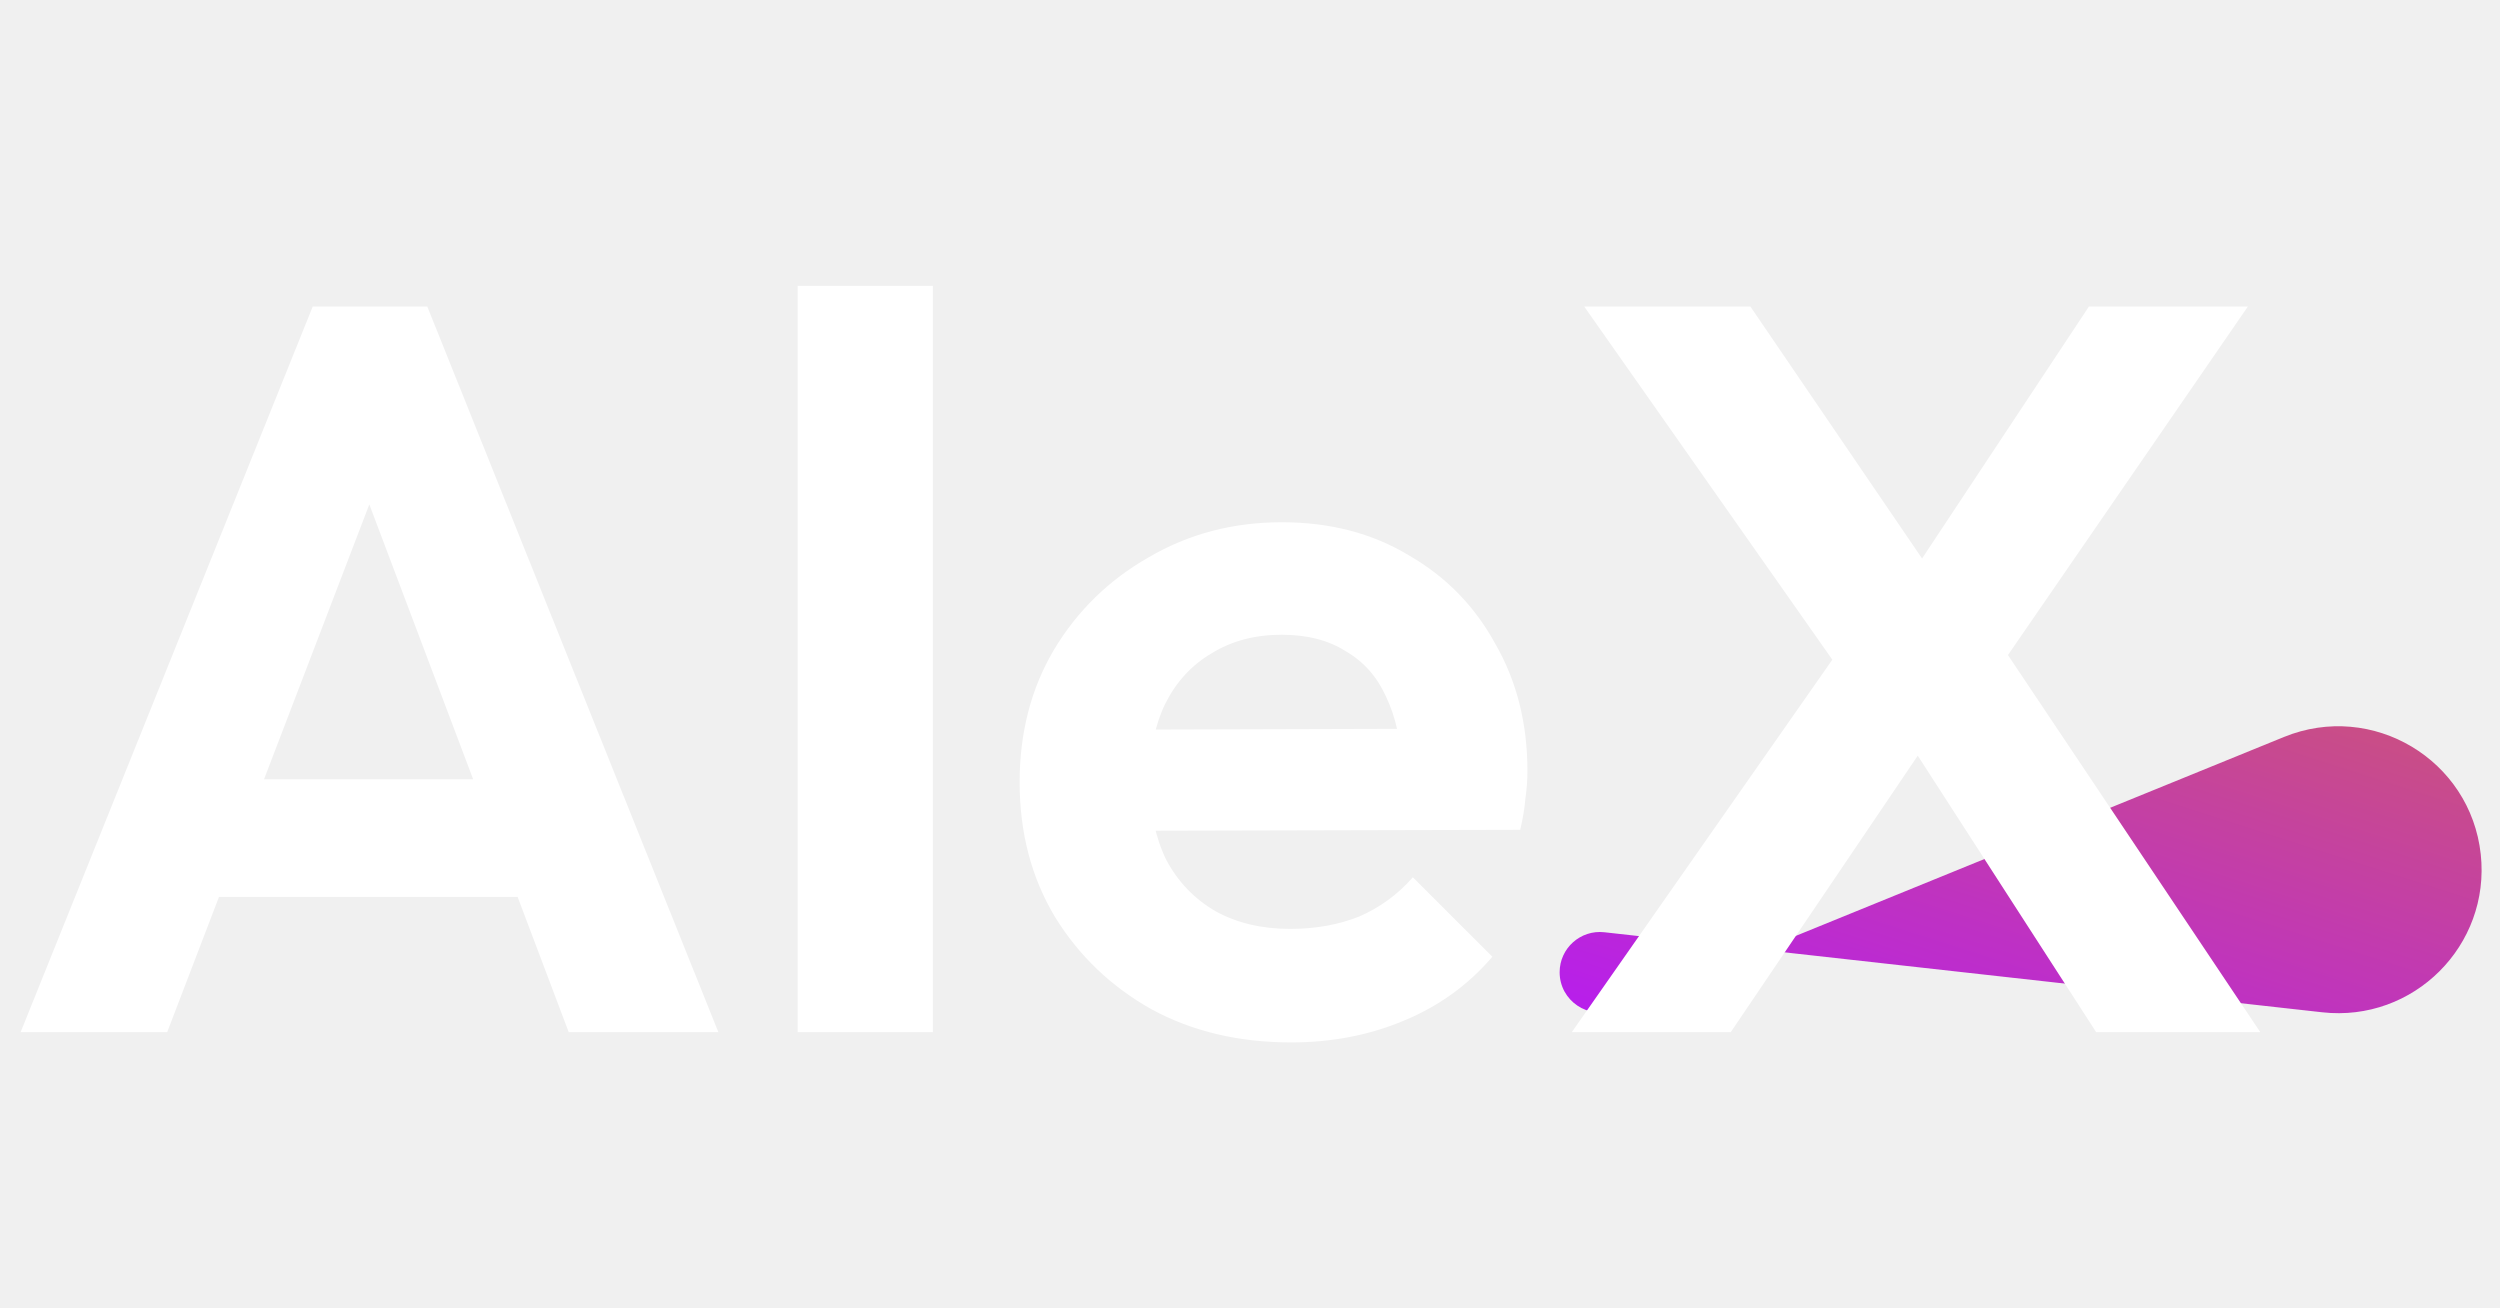
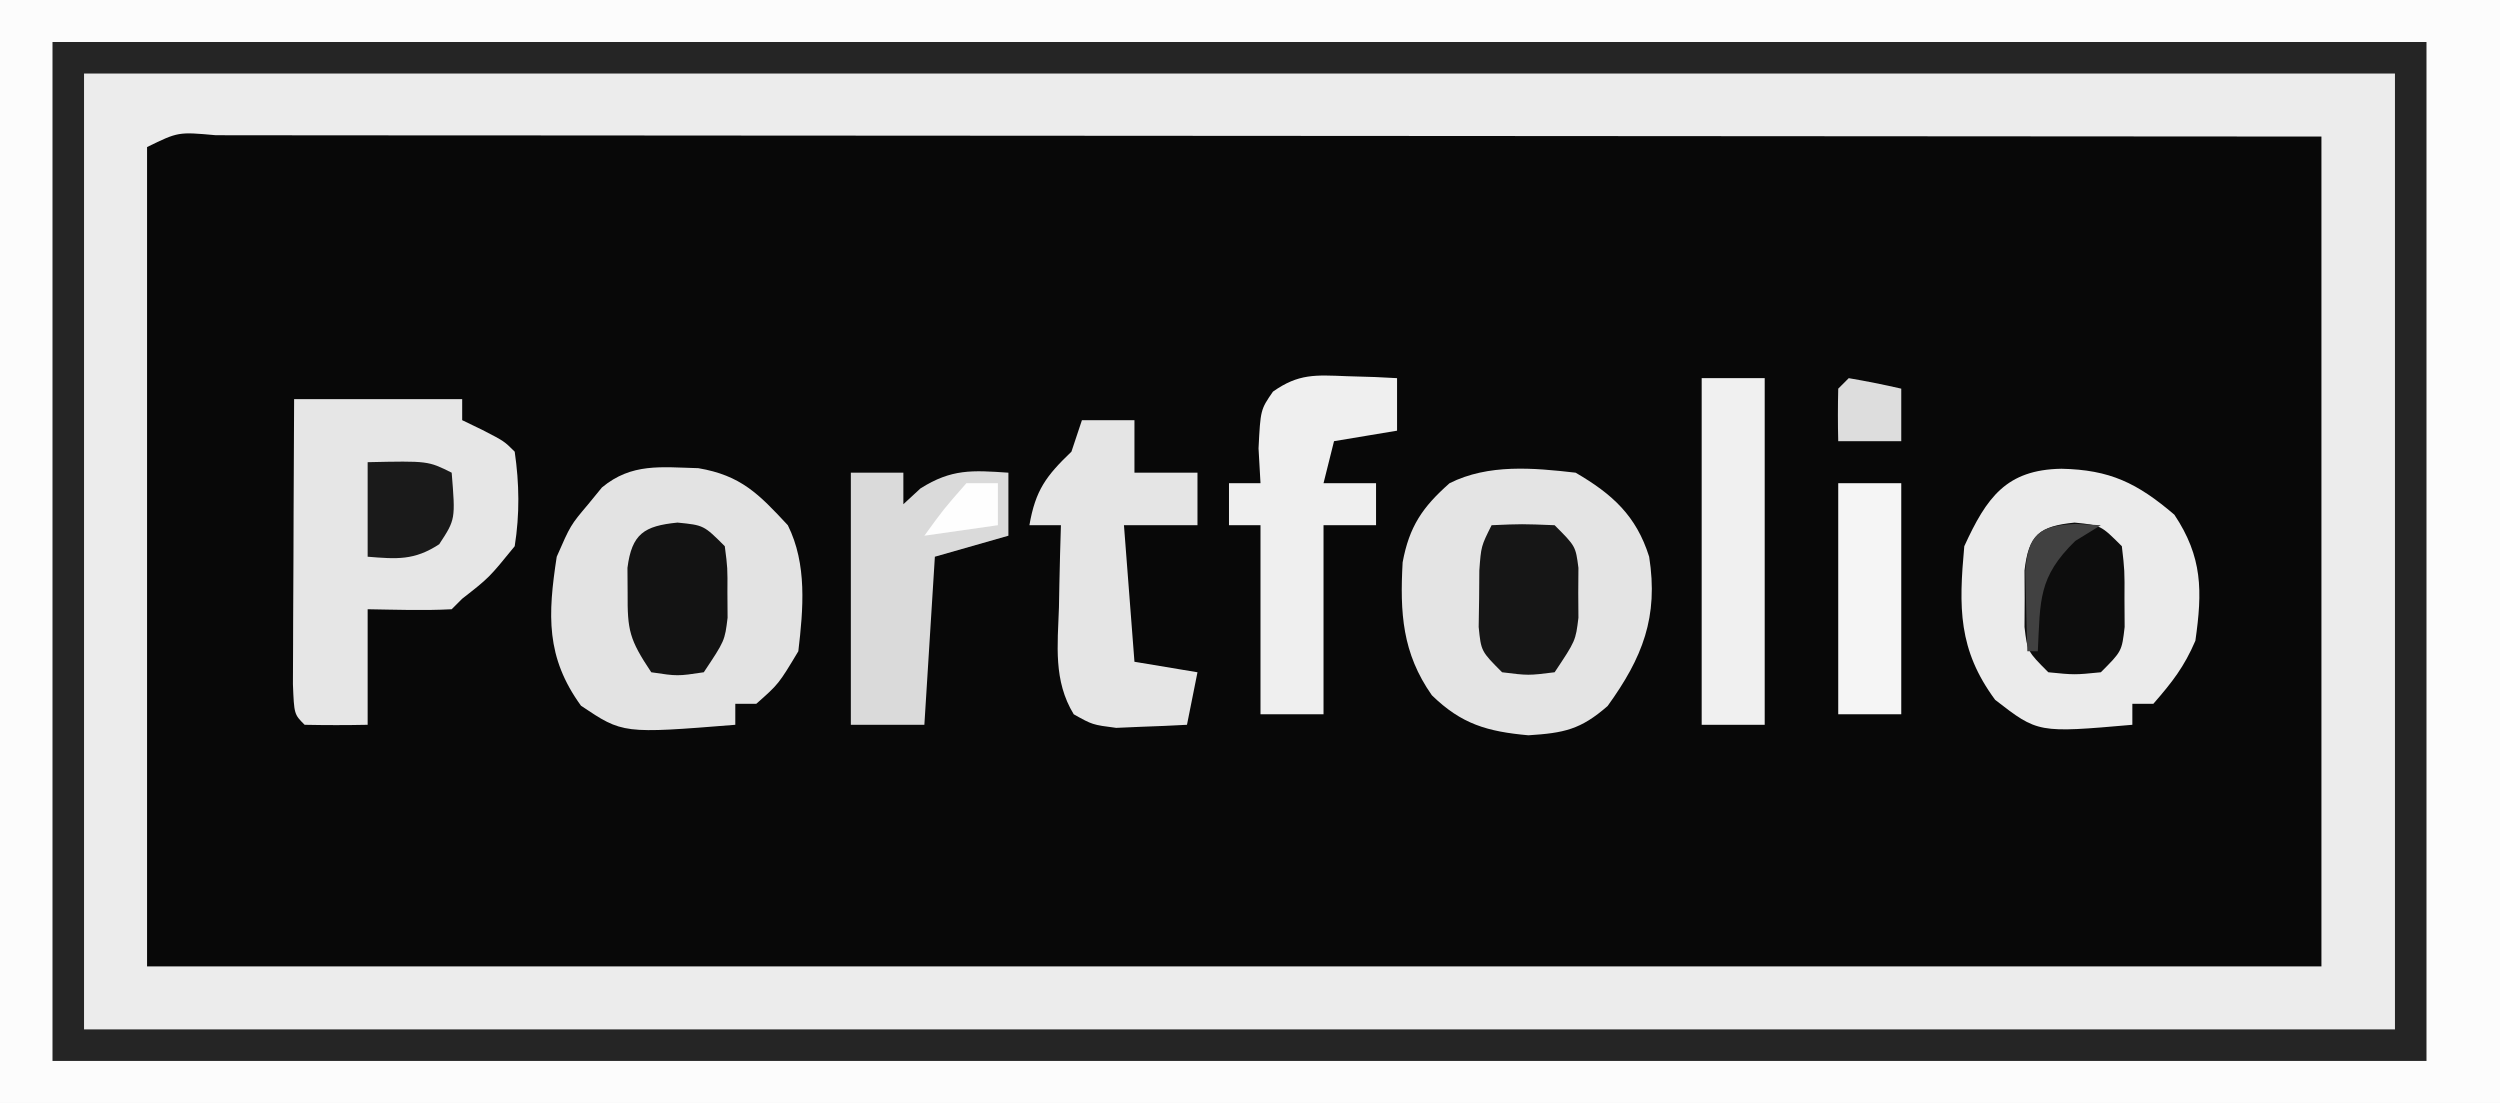
- <svg xmlns="http://www.w3.org/2000/svg" width="109" height="57" viewBox="0 0 109 57" fill="none">
-   <path d="M68 42.39C68 41.344 68.91 40.53 69.949 40.646L101.251 44.136C105.227 44.579 108.591 41.226 108.161 37.248C107.713 33.116 103.434 30.562 99.584 32.131L70.417 44.015C69.263 44.485 68 43.636 68 42.39Z" fill="url(#paint0_linear_2205_14)" />
-   <path d="M0.9 45L13.635 13.365H18.63L31.32 45H24.795L14.985 19.035H17.235L7.29 45H0.9ZM7.65 39.105V33.975H24.66V39.105H7.65ZM34.778 45V12.465H40.673V45H34.778ZM56.291 45.45C54.011 45.45 51.986 44.97 50.216 44.01C48.446 43.02 47.036 41.67 45.986 39.96C44.966 38.25 44.456 36.3 44.456 34.11C44.456 31.95 44.951 30.03 45.941 28.35C46.961 26.64 48.341 25.29 50.081 24.3C51.821 23.28 53.756 22.77 55.886 22.77C57.986 22.77 59.831 23.25 61.421 24.21C63.041 25.14 64.301 26.43 65.201 28.08C66.131 29.7 66.596 31.545 66.596 33.615C66.596 34.005 66.566 34.41 66.506 34.83C66.476 35.22 66.401 35.67 66.281 36.18L48.011 36.225V31.815L63.536 31.77L61.151 33.615C61.091 32.325 60.851 31.245 60.431 30.375C60.041 29.505 59.456 28.845 58.676 28.395C57.926 27.915 56.996 27.675 55.886 27.675C54.716 27.675 53.696 27.945 52.826 28.485C51.956 28.995 51.281 29.73 50.801 30.69C50.351 31.62 50.126 32.73 50.126 34.02C50.126 35.34 50.366 36.495 50.846 37.485C51.356 38.445 52.076 39.195 53.006 39.735C53.936 40.245 55.016 40.5 56.246 40.5C57.356 40.5 58.361 40.32 59.261 39.96C60.161 39.57 60.941 39 61.601 38.25L65.066 41.715C64.016 42.945 62.726 43.875 61.196 44.505C59.696 45.135 58.061 45.45 56.291 45.45ZM91.392 45L82.302 30.915H81.402L69.072 13.365H76.317L85.362 26.64H86.262L98.547 45H91.392ZM68.532 45L80.367 28.08L84.867 31.095L75.462 45H68.532ZM86.577 29.97L82.077 26.955L91.077 13.365H98.007L86.577 29.97Z" fill="white" />
-   <defs>
-     <linearGradient id="paint0_linear_2205_14" x1="219.1" y1="39.998" x2="202.599" y2="91.404" gradientUnits="userSpaceOnUse">
-       <stop stop-color="#DF8908" />
-       <stop offset="1" stop-color="#B415FF" />
-     </linearGradient>
-   </defs>
+ <svg xmlns="http://www.w3.org/2000/svg" version="1.1" width="238" height="105">
+   <path d="M0 0 C78.54 0 157.08 0 238 0 C238 34.65 238 69.3 238 105 C159.46 105 80.92 105 0 105 C0 70.35 0 35.7 0 0 Z " fill="#080808" transform="translate(0,0)" />
+   <path d="M0 0 C78.54 0 157.08 0 238 0 C238 34.65 238 69.3 238 105 C159.46 105 80.92 105 0 105 C0 70.35 0 35.7 0 0 Z M14 14 C14 39.74 14 65.48 14 92 C82.31 92 150.62 92 221 92 C221 65.93 221 39.86 221 13 C194.158 12.977 167.316 12.959 140.475 12.948 C128.012 12.943 115.55 12.936 103.088 12.925 C92.23 12.915 81.373 12.908 70.515 12.906 C64.762 12.905 59.009 12.902 53.256 12.894 C47.848 12.888 42.44 12.885 37.032 12.887 C35.041 12.887 33.05 12.885 31.059 12.881 C28.353 12.876 25.647 12.877 22.941 12.88 C22.142 12.877 21.344 12.874 20.521 12.871 C16.966 12.55 16.966 12.55 14 14 Z " fill="#ECECEC" transform="translate(0,0)" />
+   <path d="M0 0 C78.54 0 157.08 0 238 0 C238 34.65 238 69.3 238 105 C159.46 105 80.92 105 0 105 C0 70.35 0 35.7 0 0 Z M5 4 C5 36.01 5 68.02 5 101 C79.58 101 154.16 101 231 101 C231 68.99 231 36.98 231 4 C156.42 4 81.84 4 5 4 Z " fill="#FCFCFC" transform="translate(0,0)" />
+   <path d="M0 0 C74.58 0 149.16 0 226 0 C226 32.01 226 64.02 226 97 C151.42 97 76.84 97 0 97 C0 64.99 0 32.98 0 0 Z M3 3 C3 33.03 3 63.06 3 94 C75.6 94 148.2 94 223 94 C223 63.97 223 33.94 223 3 C150.4 3 77.8 3 3 3 Z " fill="#252525" transform="translate(5,4)" />
+   <path d="M0 0 C4.052 0.692 5.749 2.45 8.516 5.43 C10.364 9.127 9.991 13.394 9.516 17.43 C7.641 20.555 7.641 20.555 5.516 22.43 C4.856 22.43 4.196 22.43 3.516 22.43 C3.516 23.09 3.516 23.75 3.516 24.43 C-7.187 25.287 -7.187 25.287 -11.172 22.617 C-14.531 17.987 -14.336 13.972 -13.484 8.43 C-12.172 5.43 -12.172 5.43 -10.484 3.43 C-10.054 2.904 -9.623 2.378 -9.18 1.836 C-6.347 -0.514 -3.546 -0.093 0 0 Z " fill="#E3E3E3" transform="translate(66.48438,44.57031)" />
+   <path d="M0 0 C5.28 0 10.56 0 16 0 C16 0.66 16 1.32 16 2 C16.639 2.309 17.279 2.619 17.938 2.938 C20 4 20 4 21 5 C21.442 8.054 21.482 10.951 21 14 C18.562 17 18.562 17 16 19 C15.67 19.33 15.34 19.66 15 20 C12.329 20.141 9.676 20.042 7 20 C7 23.63 7 27.26 7 31 C5 31.043 3 31.041 1 31 C0 30 0 30 -0.114 27.133 C-0.108 25.881 -0.103 24.629 -0.098 23.34 C-0.096 22.675 -0.095 22.011 -0.093 21.326 C-0.088 19.197 -0.075 17.067 -0.062 14.938 C-0.057 13.497 -0.053 12.056 -0.049 10.615 C-0.039 7.077 -0.019 3.538 0 0 Z " fill="#E6E6E6" transform="translate(28,38)" />
+   <path d="M0 0 C3.503 2.043 5.774 4.098 7 8 C7.902 13.753 6.367 17.612 3.043 22.215 C0.472 24.462 -1.112 24.783 -4.5 25 C-8.404 24.643 -10.863 23.945 -13.688 21.188 C-16.509 17.172 -16.733 13.339 -16.469 8.531 C-15.838 5.124 -14.583 3.279 -12 1 C-8.298 -0.851 -4.041 -0.465 0 0 Z " fill="#E4E4E4" transform="translate(150,45)" />
+   <path d="M0 0 C4.604 0.096 7.202 1.346 10.75 4.375 C13.44 8.411 13.427 11.633 12.75 16.375 C11.679 18.862 10.563 20.296 8.75 22.375 C8.09 22.375 7.43 22.375 6.75 22.375 C6.75 23.035 6.75 23.695 6.75 24.375 C-2.237 25.16 -2.237 25.16 -6.312 22 C-9.841 17.219 -9.782 13.202 -9.25 7.375 C-7.118 2.723 -5.252 0.089 0 0 Z " fill="#EBEBEB" transform="translate(196.25,44.625)" />
+   <path d="M0 0 C0.901 0.027 1.802 0.054 2.73 0.082 C3.761 0.134 3.761 0.134 4.812 0.188 C4.812 1.837 4.812 3.487 4.812 5.188 C2.833 5.518 0.853 5.848 -1.188 6.188 C-1.518 7.508 -1.847 8.828 -2.188 10.188 C-0.537 10.188 1.113 10.188 2.812 10.188 C2.812 11.508 2.812 12.828 2.812 14.188 C1.163 14.188 -0.487 14.188 -2.188 14.188 C-2.188 20.128 -2.188 26.067 -2.188 32.188 C-4.168 32.188 -6.147 32.188 -8.188 32.188 C-8.188 26.247 -8.188 20.308 -8.188 14.188 C-9.178 14.188 -10.168 14.188 -11.188 14.188 C-11.188 12.867 -11.188 11.547 -11.188 10.188 C-10.197 10.188 -9.207 10.188 -8.188 10.188 C-8.249 9.094 -8.311 8.001 -8.375 6.875 C-8.188 3.188 -8.188 3.188 -7 1.469 C-4.56 -0.256 -2.956 -0.115 0 0 Z " fill="#EFEFEF" transform="translate(128.1875,35.8125)" />
+   <path d="M0 0 C1.65 0 3.3 0 5 0 C5 1.65 5 3.3 5 5 C6.98 5 8.96 5 11 5 C11 6.65 11 8.3 11 10 C8.69 10 6.38 10 4 10 C4.33 14.29 4.66 18.58 5 23 C6.98 23.33 8.96 23.66 11 24 C10.67 25.65 10.34 27.3 10 29 C8.563 29.081 7.126 29.139 5.688 29.188 C4.487 29.24 4.487 29.24 3.262 29.293 C1 29 1 29 -0.781 28 C-2.73 24.803 -2.311 21.434 -2.188 17.812 C-2.167 16.688 -2.167 16.688 -2.146 15.541 C-2.111 13.694 -2.057 11.847 -2 10 C-2.99 10 -3.98 10 -5 10 C-4.424 6.661 -3.409 5.309 -1 3 C-0.67 2.01 -0.34 1.02 0 0 Z " fill="#E5E5E5" transform="translate(103,40)" />
+   <path d="M0 0 C1.65 0 3.3 0 5 0 C5 0.99 5 1.98 5 3 C5.536 2.505 6.072 2.01 6.625 1.5 C9.594 -0.375 11.553 -0.235 15 0 C15 1.98 15 3.96 15 6 C12.69 6.66 10.38 7.32 8 8 C7.67 13.28 7.34 18.56 7 24 C4.69 24 2.38 24 0 24 C0 16.08 0 8.16 0 0 Z " fill="#DADADA" transform="translate(81,45)" />
+   <path d="M0 0 C1.98 0 3.96 0 6 0 C6 10.89 6 21.78 6 33 C4.02 33 2.04 33 0 33 C0 22.11 0 11.22 0 0 Z " fill="#F0F0F0" transform="translate(162,36)" />
+   <path d="M0 0 C1.98 0 3.96 0 6 0 C6 7.26 6 14.52 6 22 C4.02 22 2.04 22 0 22 C0 14.74 0 7.48 0 0 Z " fill="#F5F5F5" transform="translate(175,46)" />
+   <path d="M0 0 C2.5 0.25 2.5 0.25 4.5 2.25 C4.766 4.562 4.766 4.562 4.75 7.25 C4.755 8.137 4.76 9.024 4.766 9.938 C4.5 12.25 4.5 12.25 2.5 14.25 C0 14.5 0 14.5 -2.5 14.25 C-4.5 12.25 -4.5 12.25 -4.766 9.938 C-4.76 9.051 -4.755 8.164 -4.75 7.25 C-4.755 6.363 -4.76 5.476 -4.766 4.562 C-4.377 1.176 -3.36 0.336 0 0 Z " fill="#0D0D0D" transform="translate(197.5,49.75)" />
+   <path d="M0 0 C2.875 -0.125 2.875 -0.125 6 0 C8 2 8 2 8.266 4.059 C8.26 4.844 8.255 5.629 8.25 6.438 C8.255 7.22 8.26 8.002 8.266 8.809 C8 11 8 11 6 14 C3.5 14.312 3.5 14.312 1 14 C-1 12 -1 12 -1.23 9.688 C-1.216 8.801 -1.202 7.914 -1.188 7 C-1.181 6.113 -1.175 5.226 -1.168 4.312 C-1 2 -1 2 0 0 Z " fill="#161616" transform="translate(142,50)" />
+   <path d="M0 0 C2.5 0.25 2.5 0.25 4.5 2.25 C4.766 4.309 4.766 4.309 4.75 6.688 C4.755 7.47 4.76 8.252 4.766 9.059 C4.5 11.25 4.5 11.25 2.5 14.25 C0 14.625 0 14.625 -2.5 14.25 C-4.589 11.116 -4.774 10.275 -4.75 6.688 C-4.755 5.902 -4.76 5.117 -4.766 4.309 C-4.347 1.061 -3.174 0.317 0 0 Z " fill="#131313" transform="translate(64.5,49.75)" />
+   <path d="M0 0 C5.75 -0.125 5.75 -0.125 8 1 C8.361 5.449 8.361 5.449 6.812 7.812 C4.44 9.367 2.78 9.225 0 9 C0 6.03 0 3.06 0 0 Z " fill="#1A1A1A" transform="translate(35,44)" />
+   <path d="M0 0 C1.675 0.286 3.344 0.618 5 1 C5 2.65 5 4.3 5 6 C3.02 6 1.04 6 -1 6 C-1.043 4.334 -1.041 2.666 -1 1 C-0.67 0.67 -0.34 0.34 0 0 Z " fill="#DDDDDD" transform="translate(176,36)" />
+   <path d="M0 0 C0.784 0.041 1.567 0.083 2.375 0.125 C1.571 0.62 0.766 1.115 -0.062 1.625 C-3.606 5.082 -3.382 7.273 -3.625 12.125 C-3.955 12.125 -4.285 12.125 -4.625 12.125 C-4.679 10.5 -4.718 8.875 -4.75 7.25 C-4.773 6.345 -4.796 5.44 -4.82 4.508 C-4.53 0.97 -3.506 0.167 0 0 Z " fill="#414141" transform="translate(197.625,49.875)" />
+   <path d="M0 0 C0.99 0 1.98 0 3 0 C3 1.32 3 2.64 3 4 C0.69 4.33 -1.62 4.66 -4 5 C-2.188 2.5 -2.188 2.5 0 0 Z " fill="#FEFEFE" transform="translate(92,46)" />
</svg>
